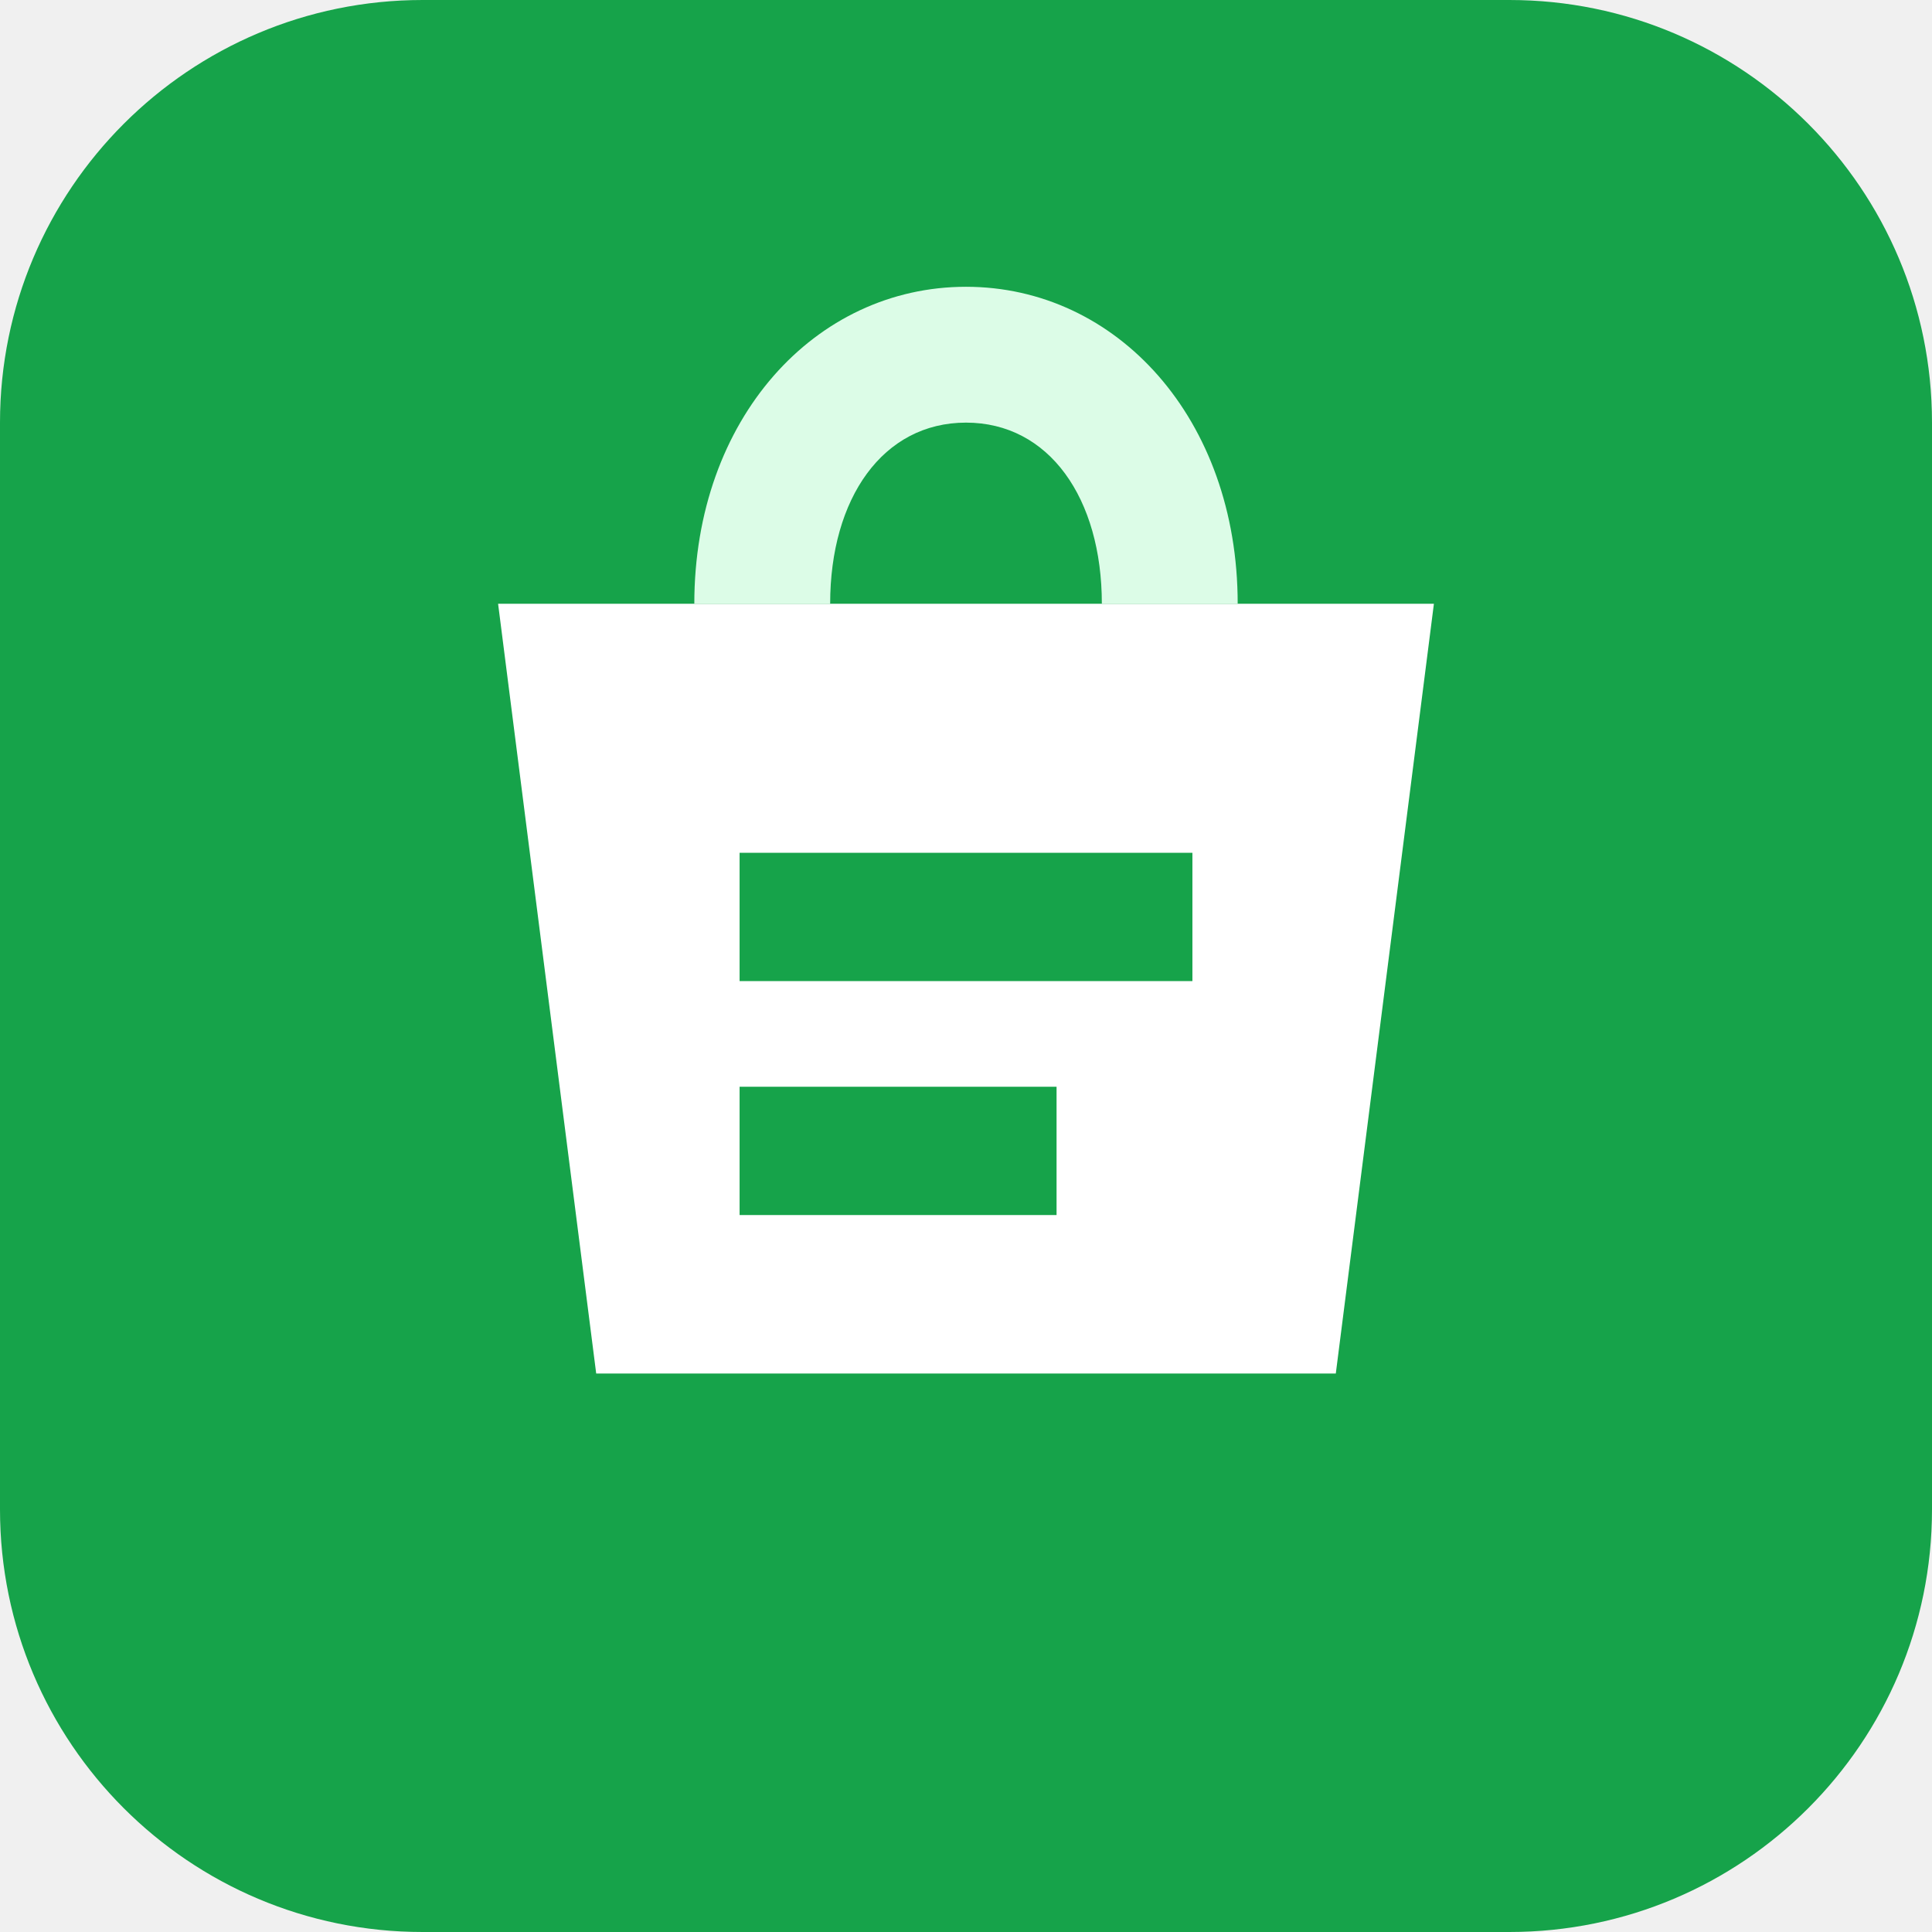
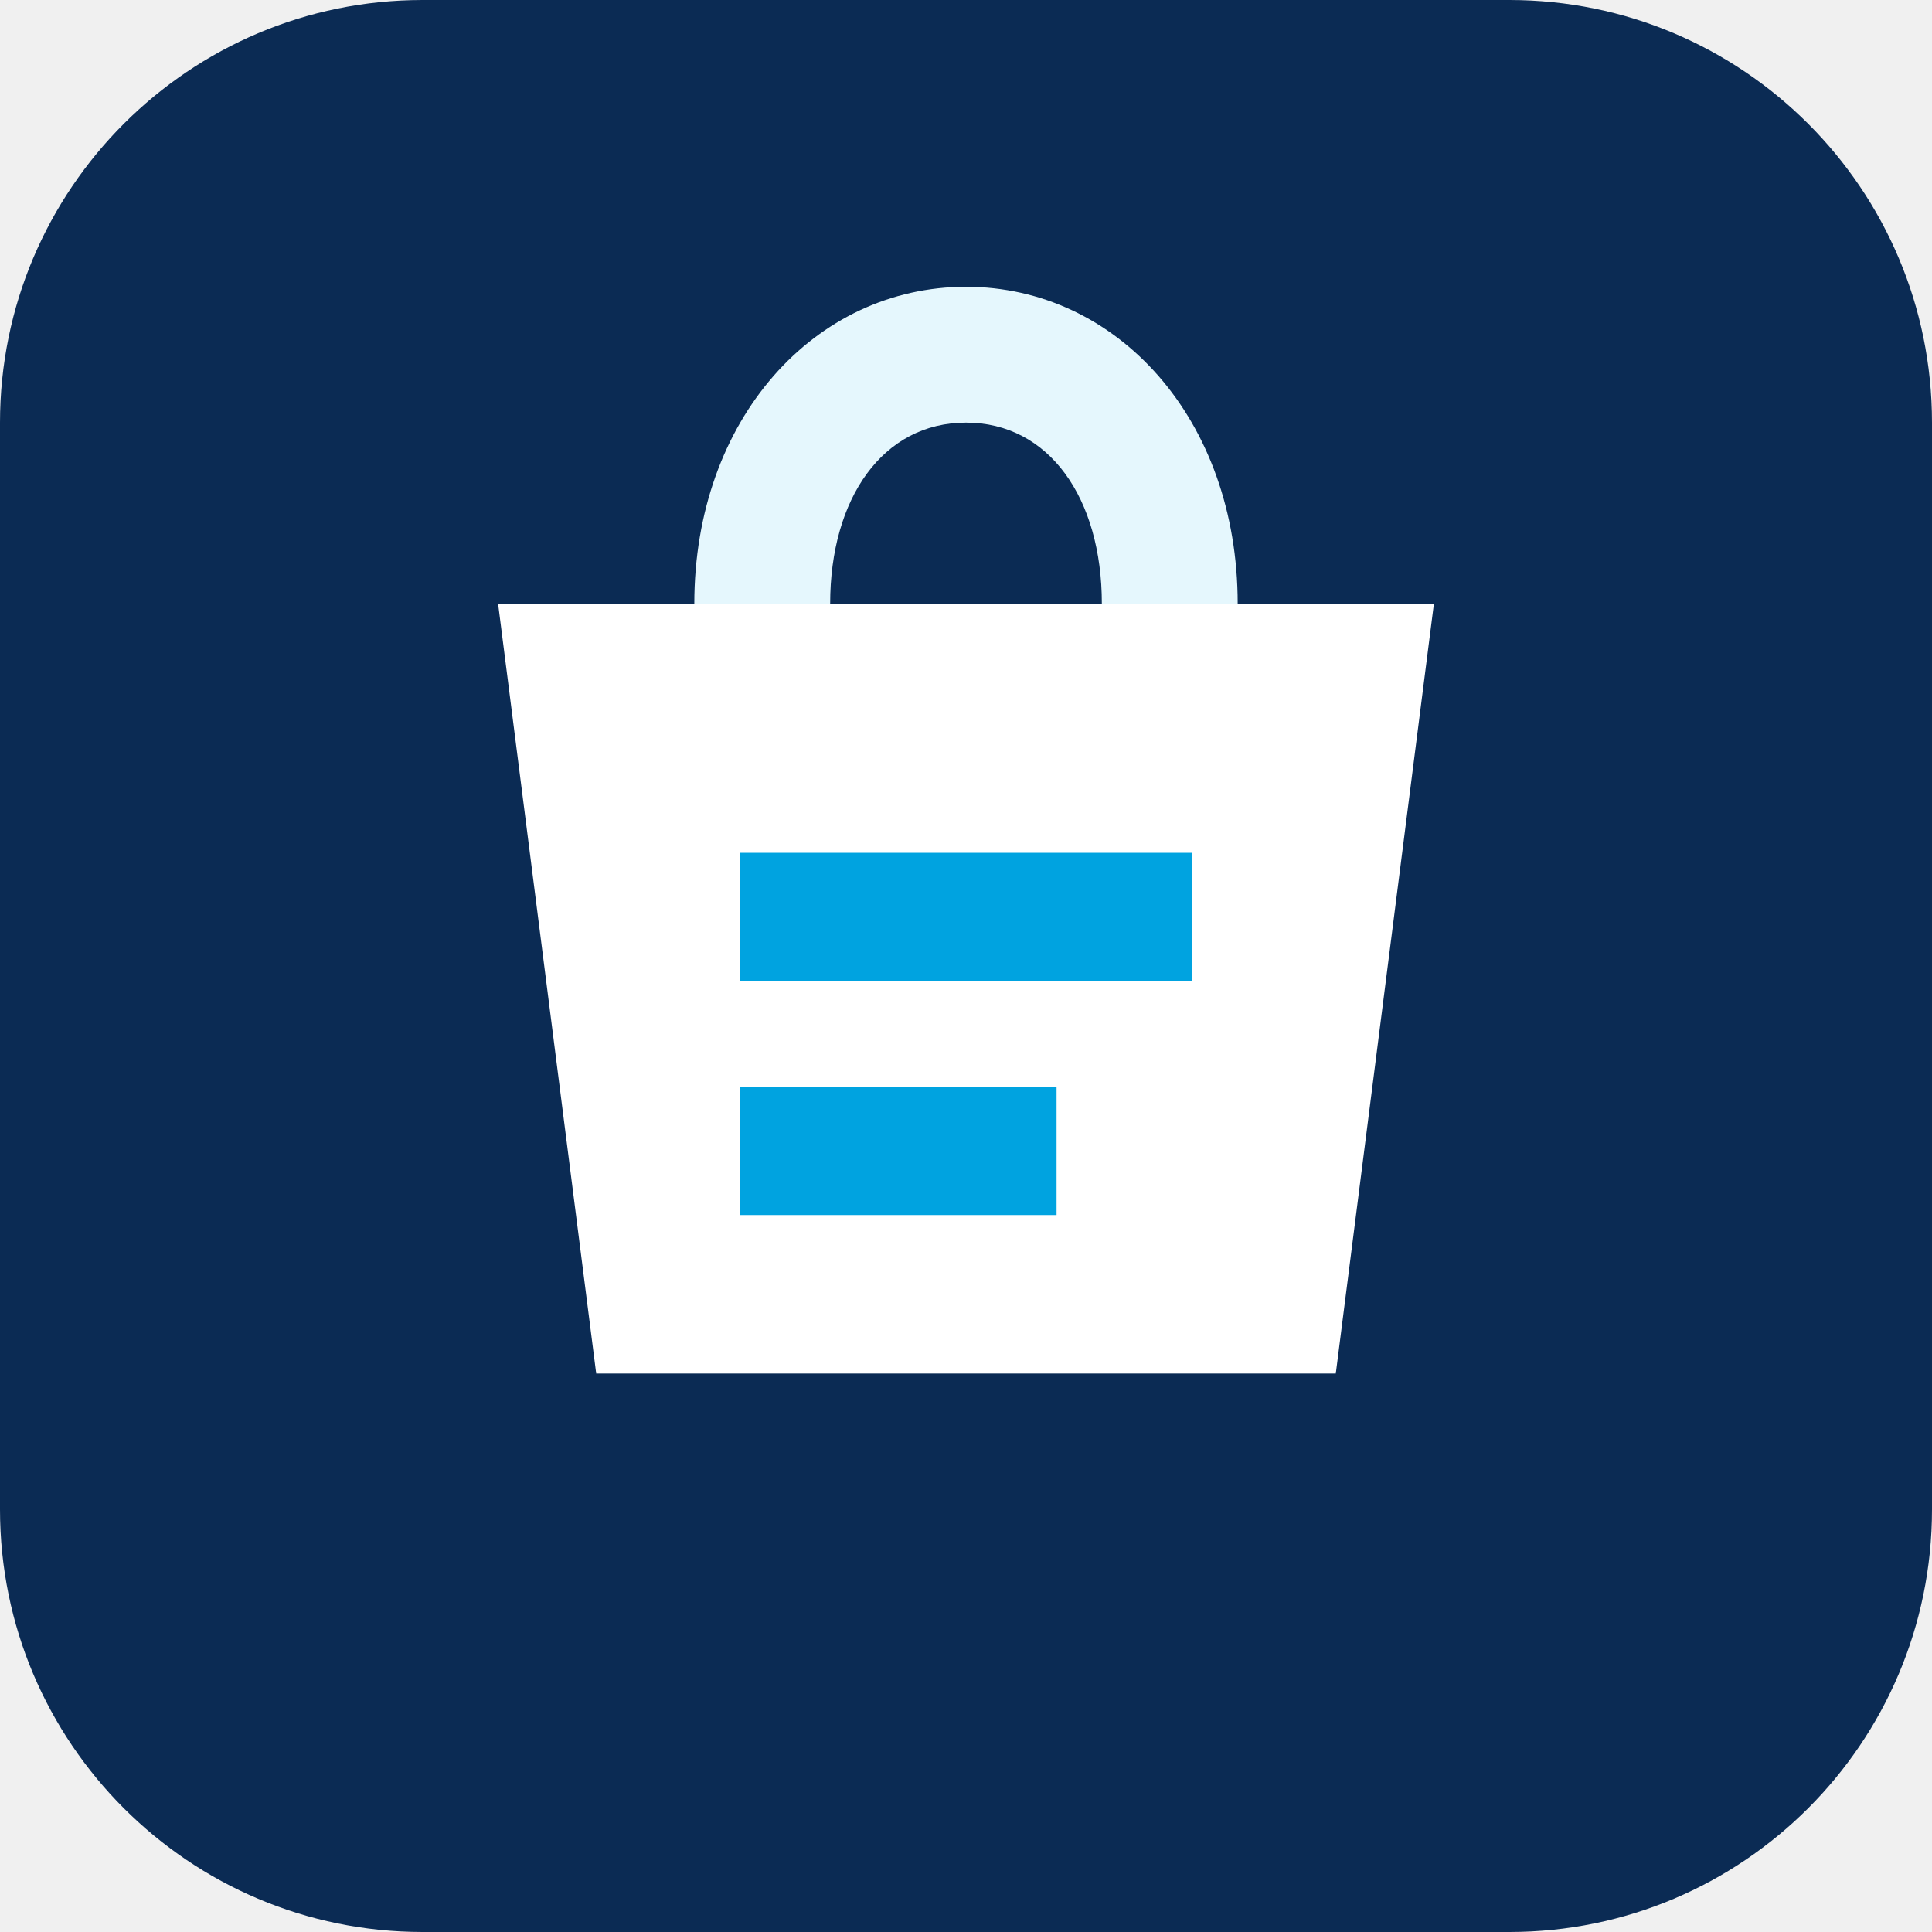
<svg xmlns="http://www.w3.org/2000/svg" viewBox="0 0 512 512">
-   <rect width="512" height="512" rx="112" fill="#16a34a" />
+   <rect width="512" height="512" rx="112" fill="#0B2B54" />
  <path fill="#ffffff" d="M132 160h248l-26 204H158L132 160Z" />
-   <path fill="#dcfce7" d="M184 160c0-49 32-84 72-84s72 35 72 84h-36c0-28-14-48-36-48s-36 20-36 48h-36Z" />
-   <path fill="#16a34a" d="M196 226h120v34H196v-34Zm0 62h84v34h-84v-34Z" />
+   <path fill="#E5F7FD" d="M184 160c0-49 32-84 72-84s72 35 72 84h-36c0-28-14-48-36-48s-36 20-36 48h-36Z" />
+   <path fill="#00A3E0" d="M196 226h120v34H196v-34Zm0 62h84v34h-84v-34Z" />
</svg>
